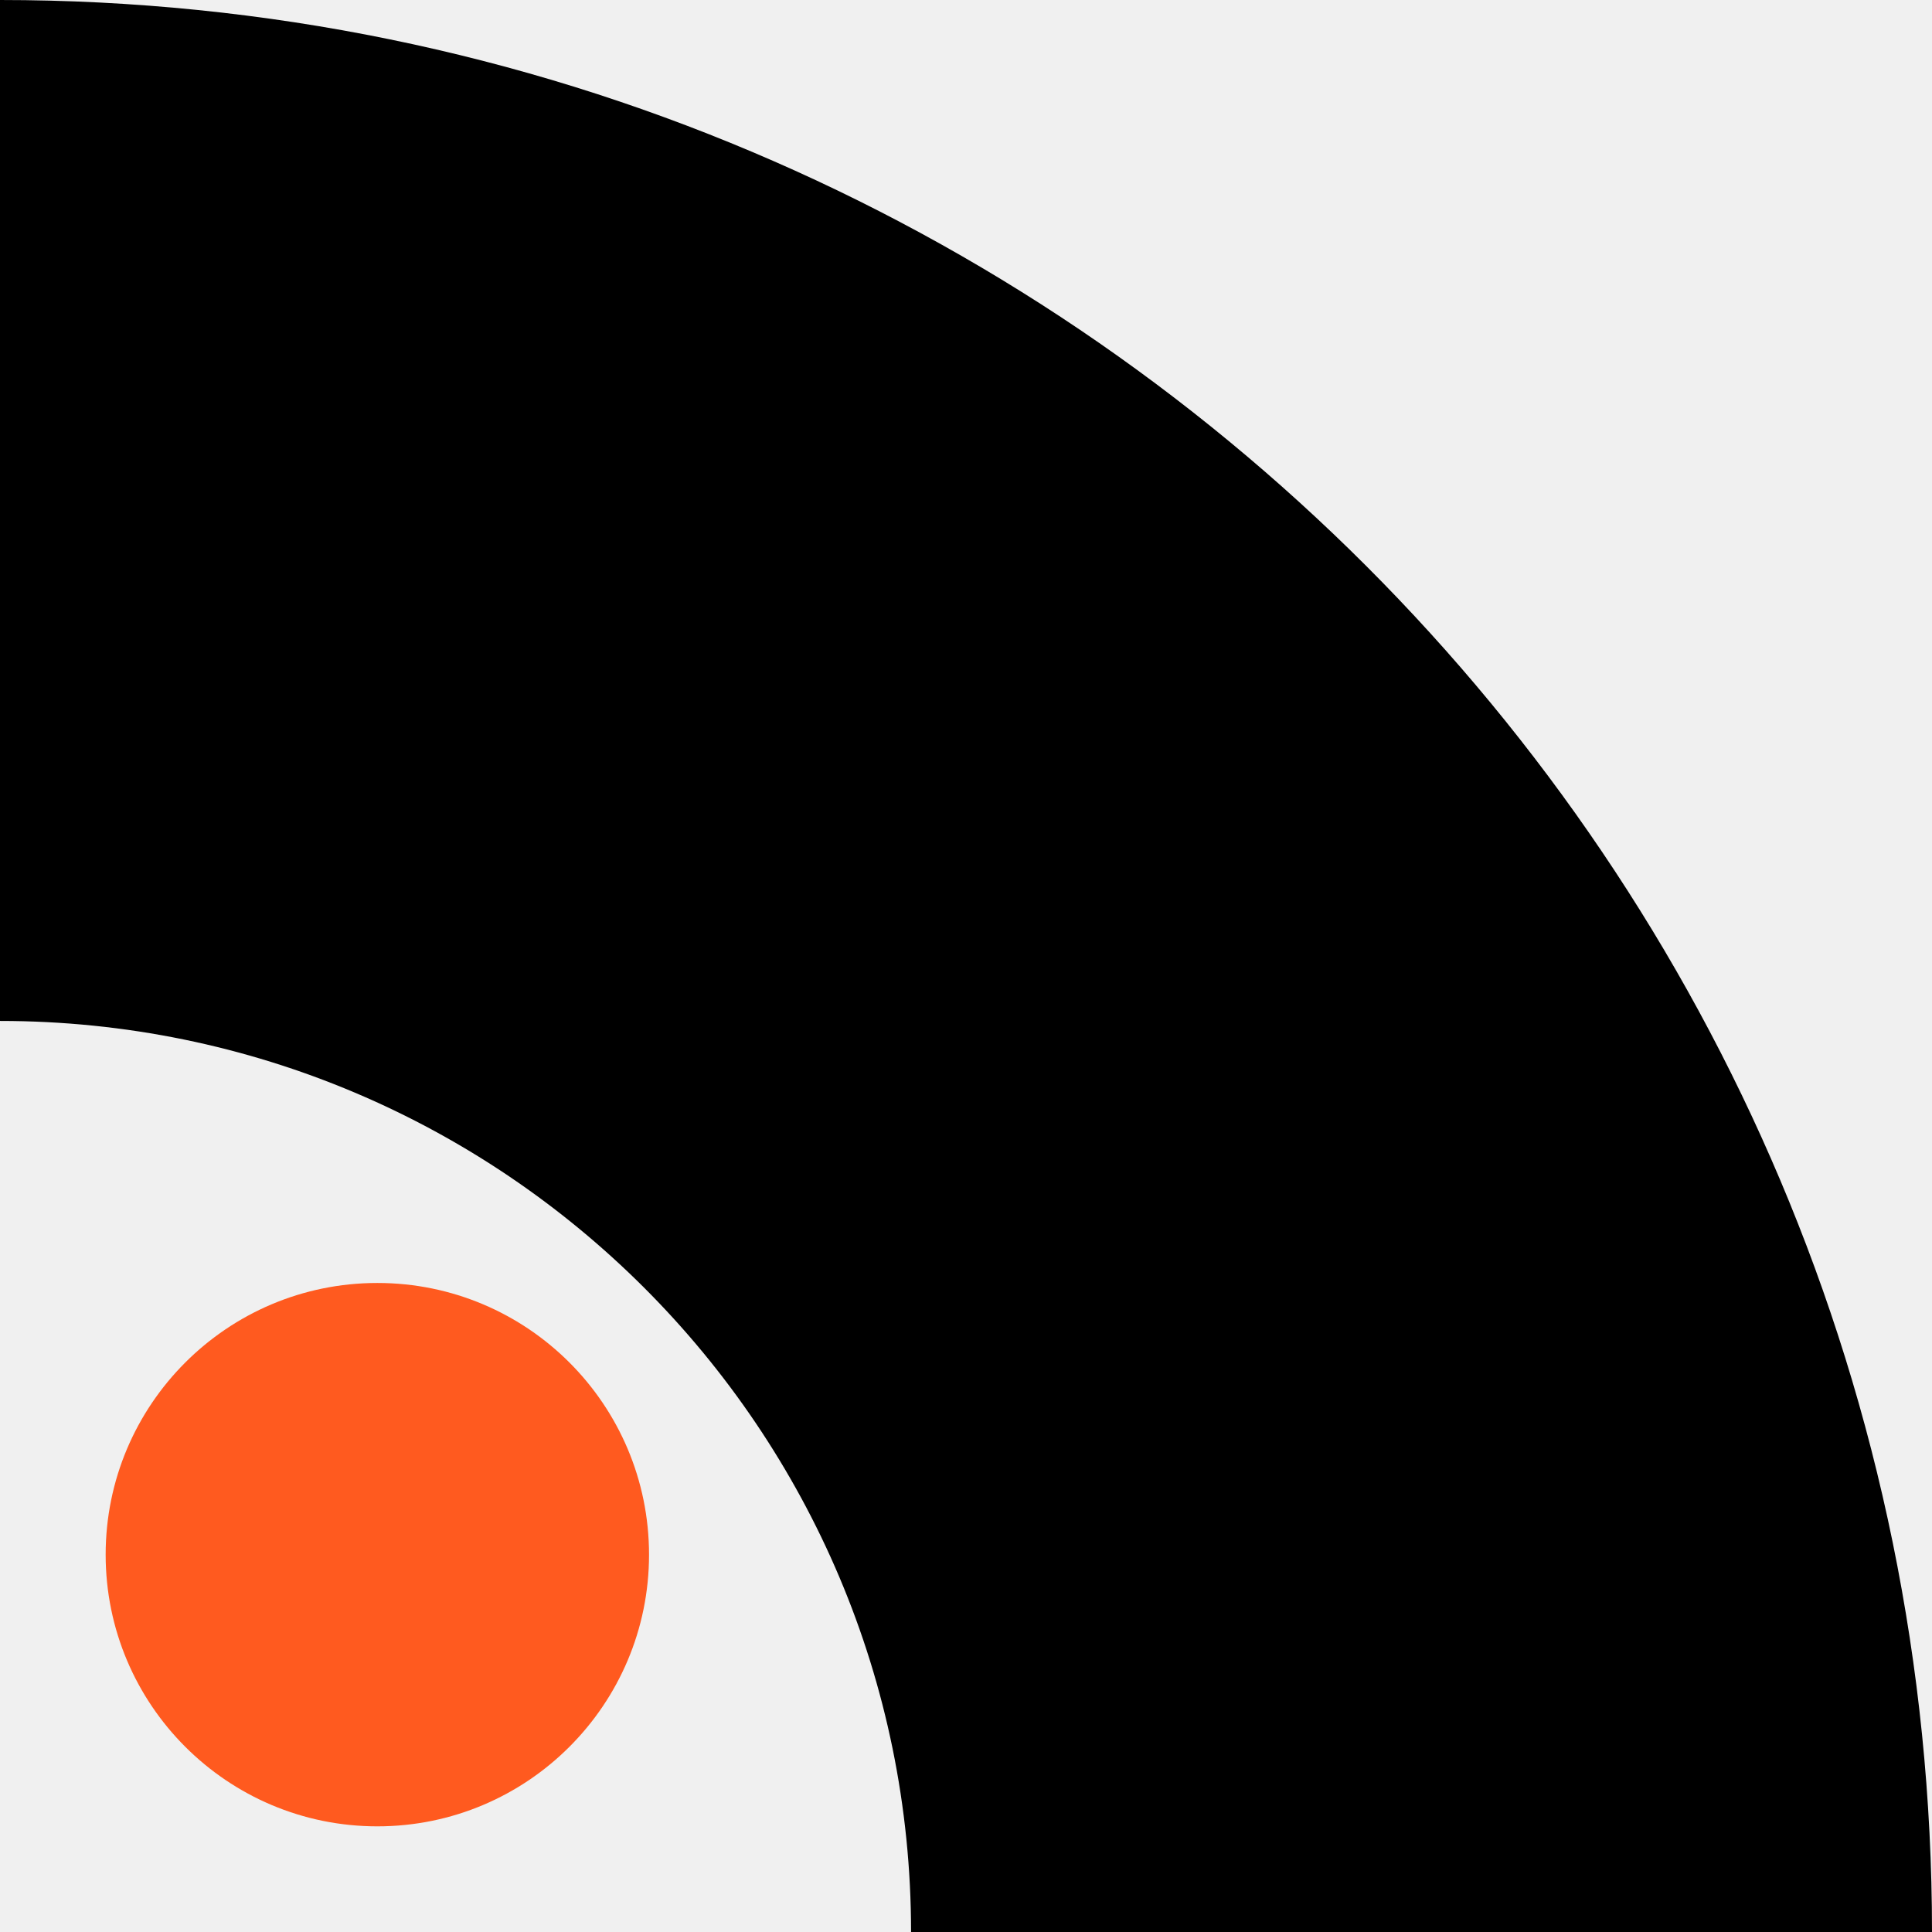
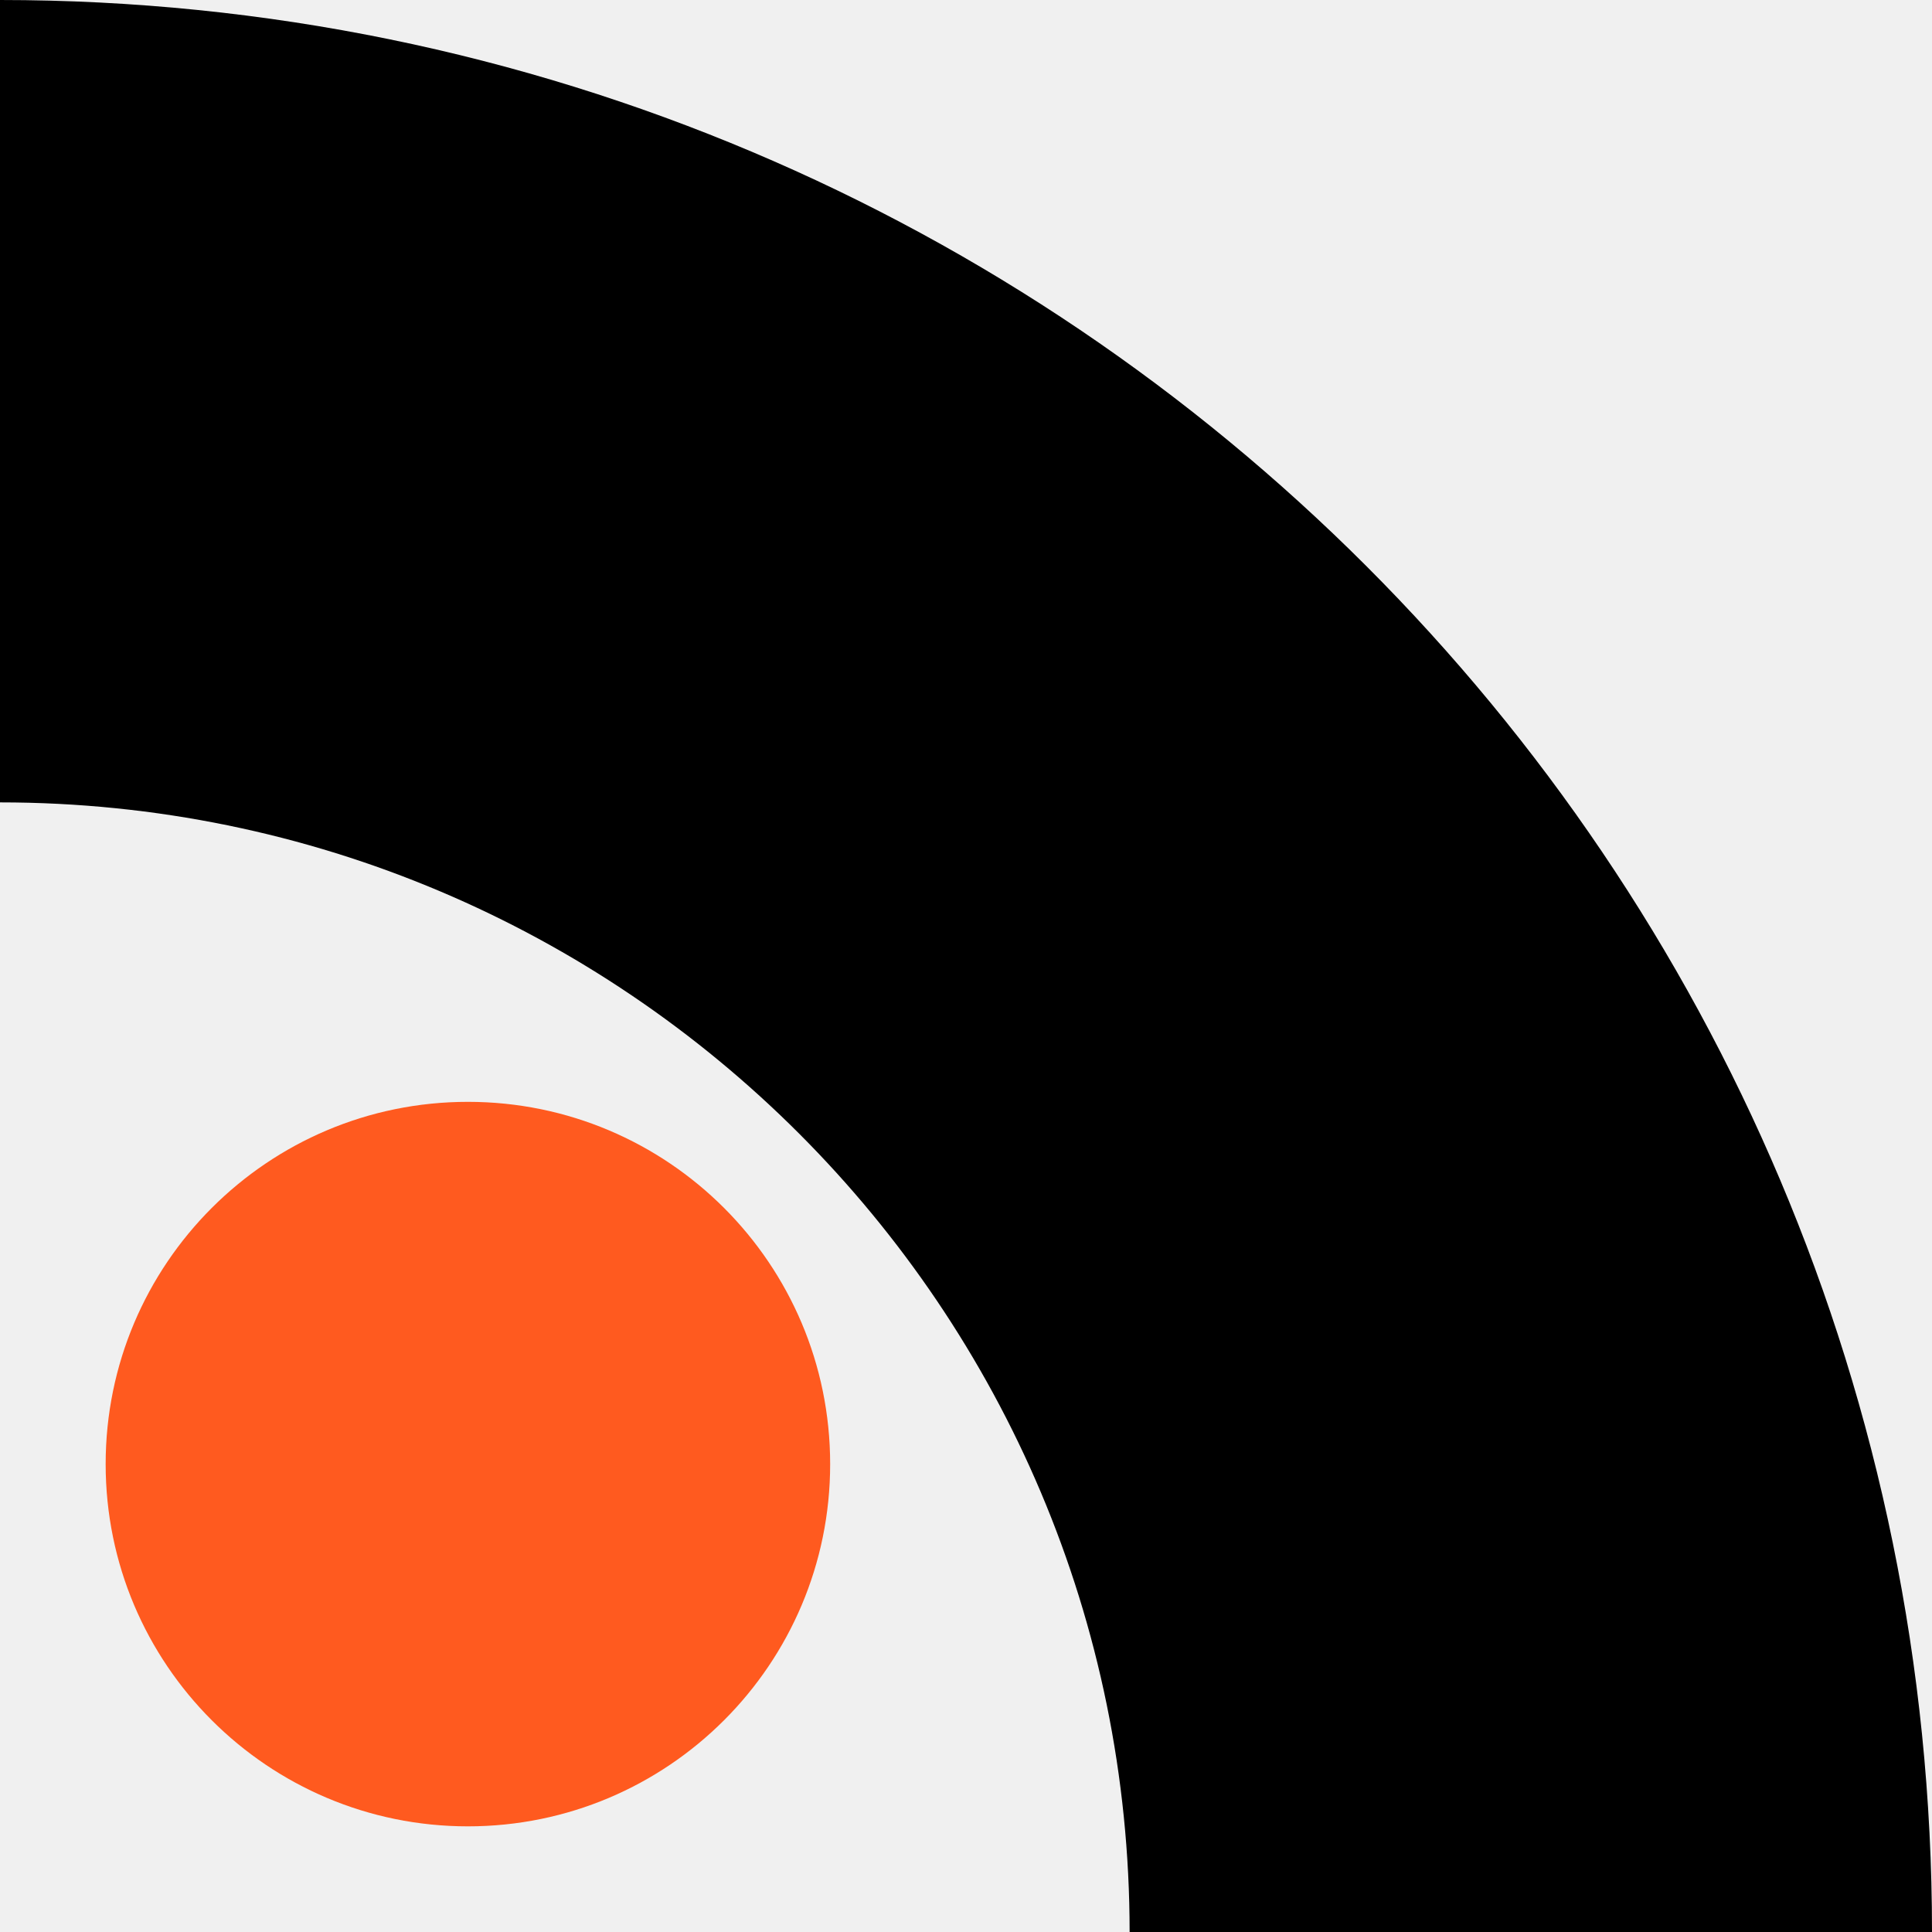
<svg xmlns="http://www.w3.org/2000/svg" width="64" height="64" viewBox="0 0 64 64" fill="none">
  <style>.q { fill: #000; } @media (prefers-color-scheme: dark) { .q { fill: #fff; } }</style>
-   <path class="q" d="M0 33.82V0A64 64 0 0 1 64 64H30.18A30.18 30.18 0 0 0 0 33.82Z" />
-   <circle cx="12.5" cy="51.5" r="9" fill="#FF5A1F" />
+   <path class="q" d="M0 26.58V0A64 64 0 0 1 64 64H37.42A37.42 37.42 0 0 0 0 26.58Z" />
+   <circle cx="15.5" cy="48.5" r="12" fill="#FF5A1F" />
</svg>
